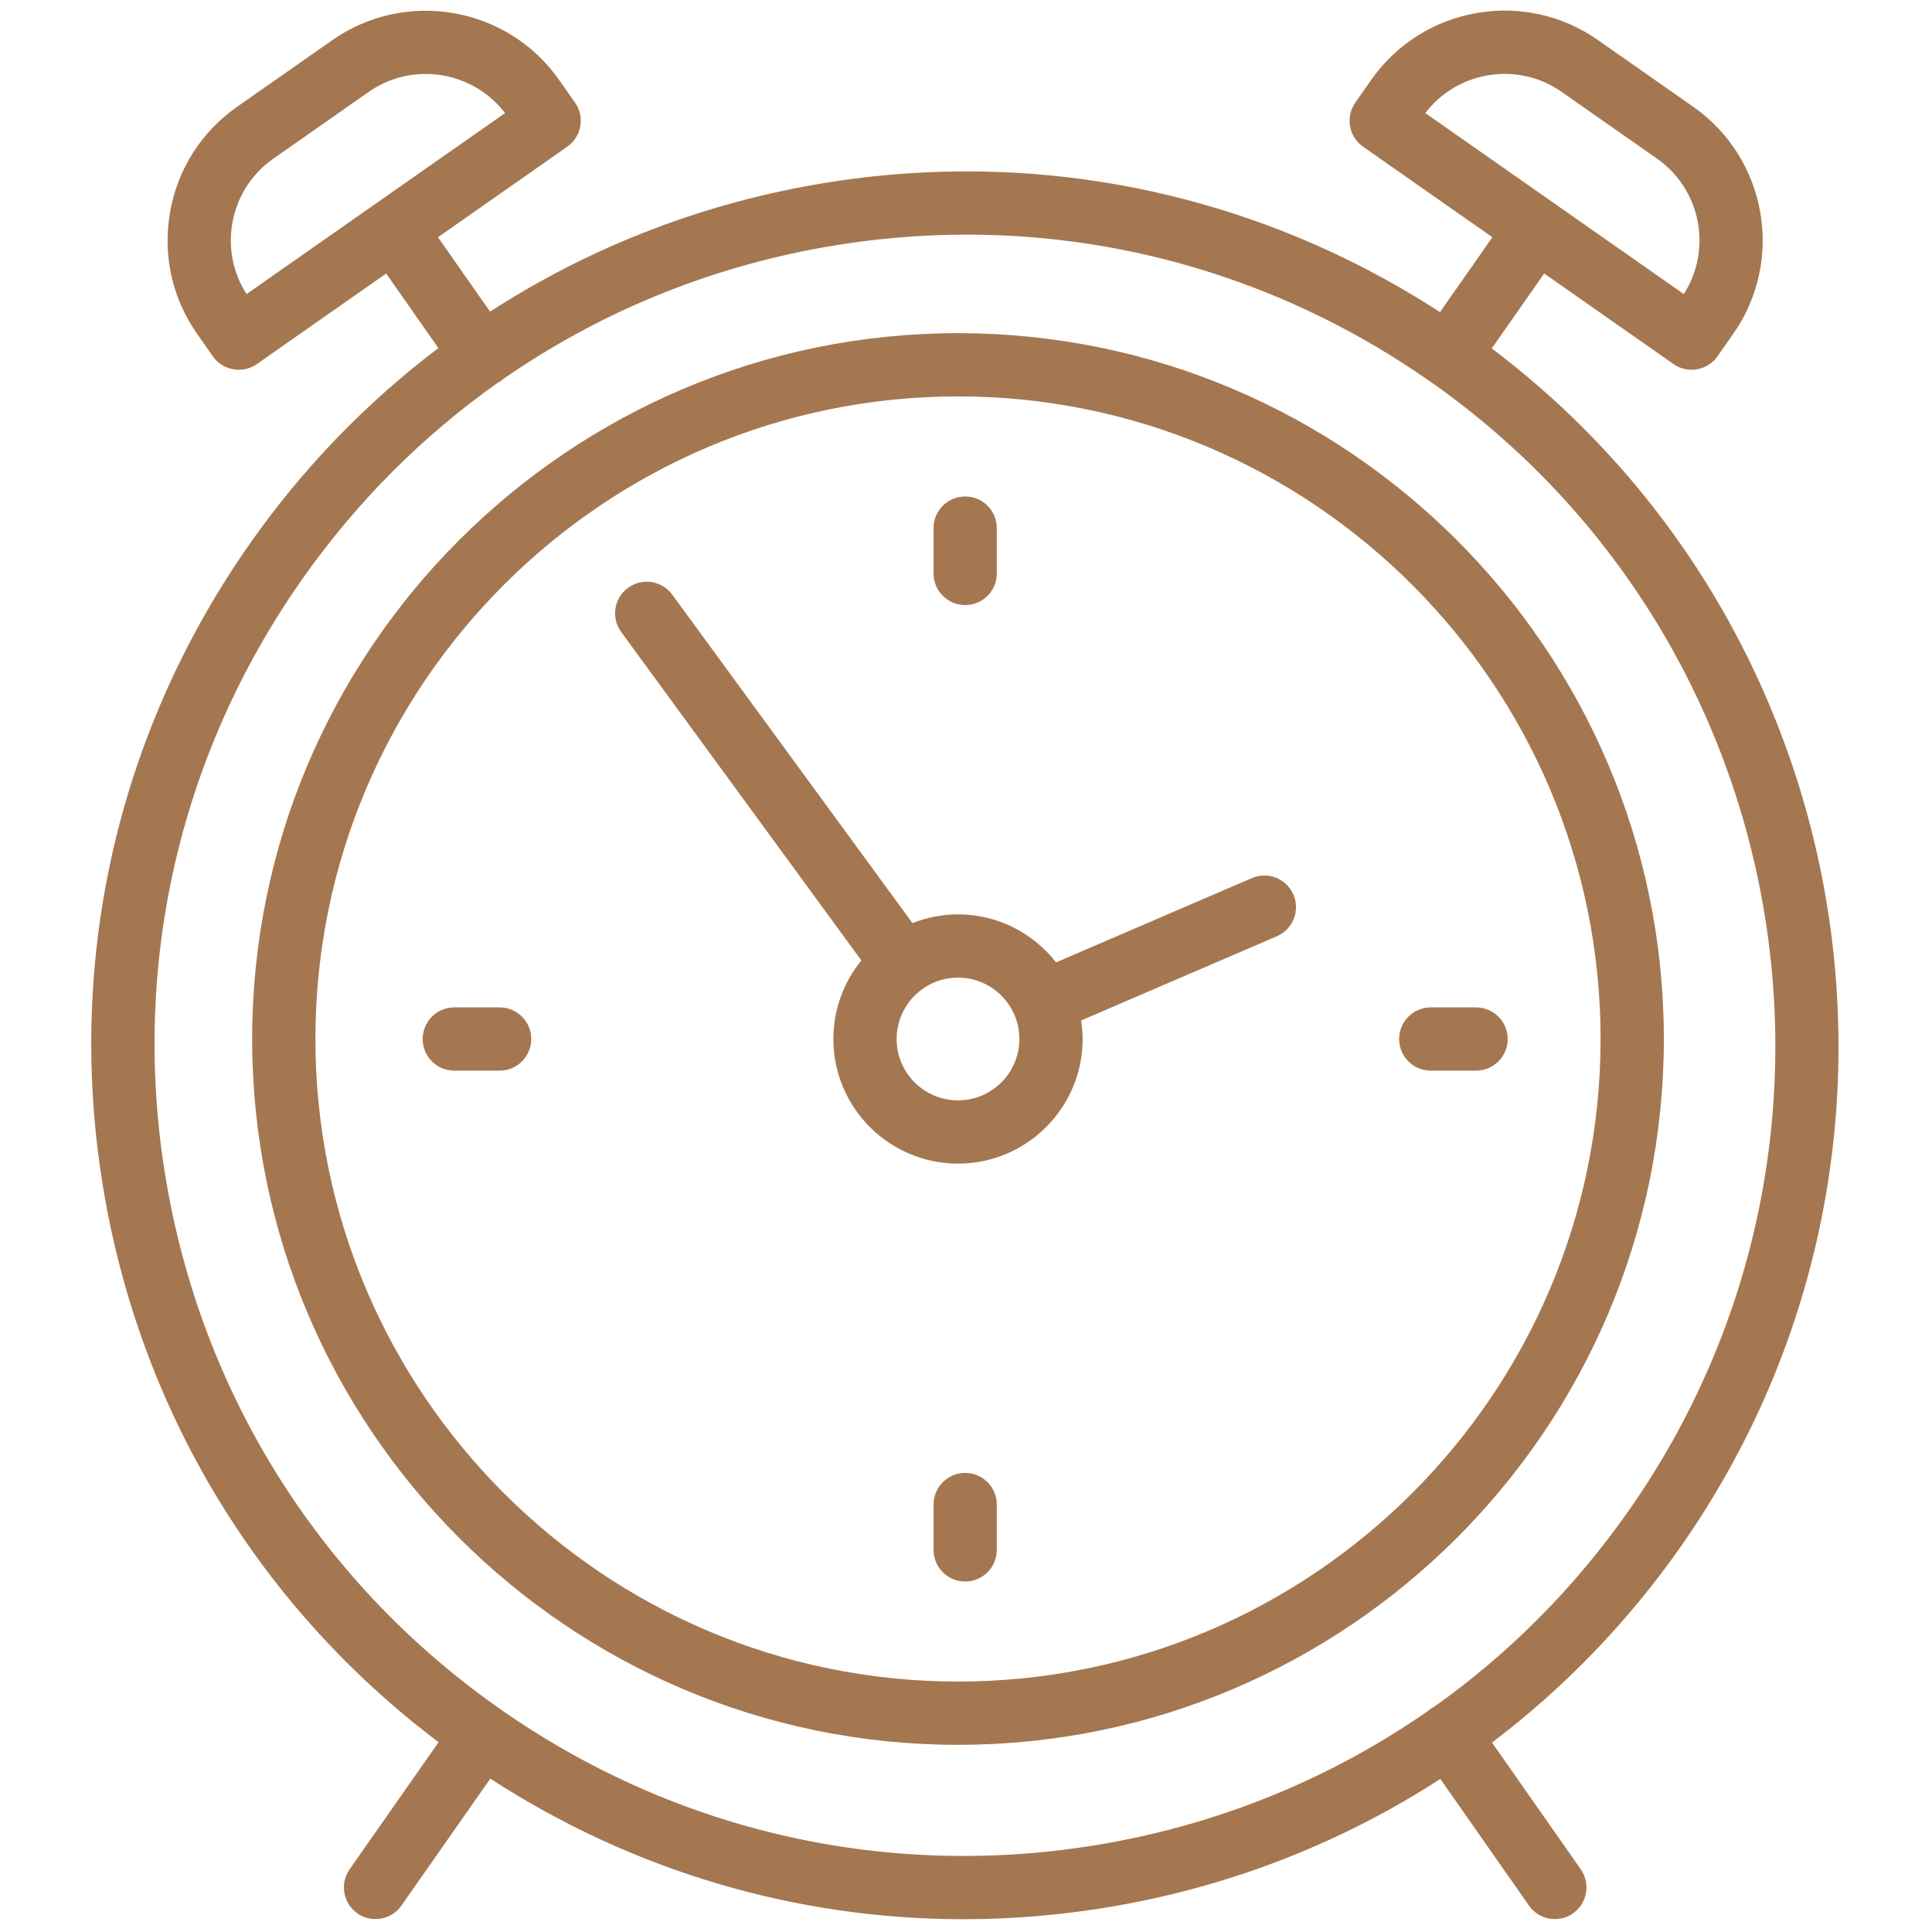
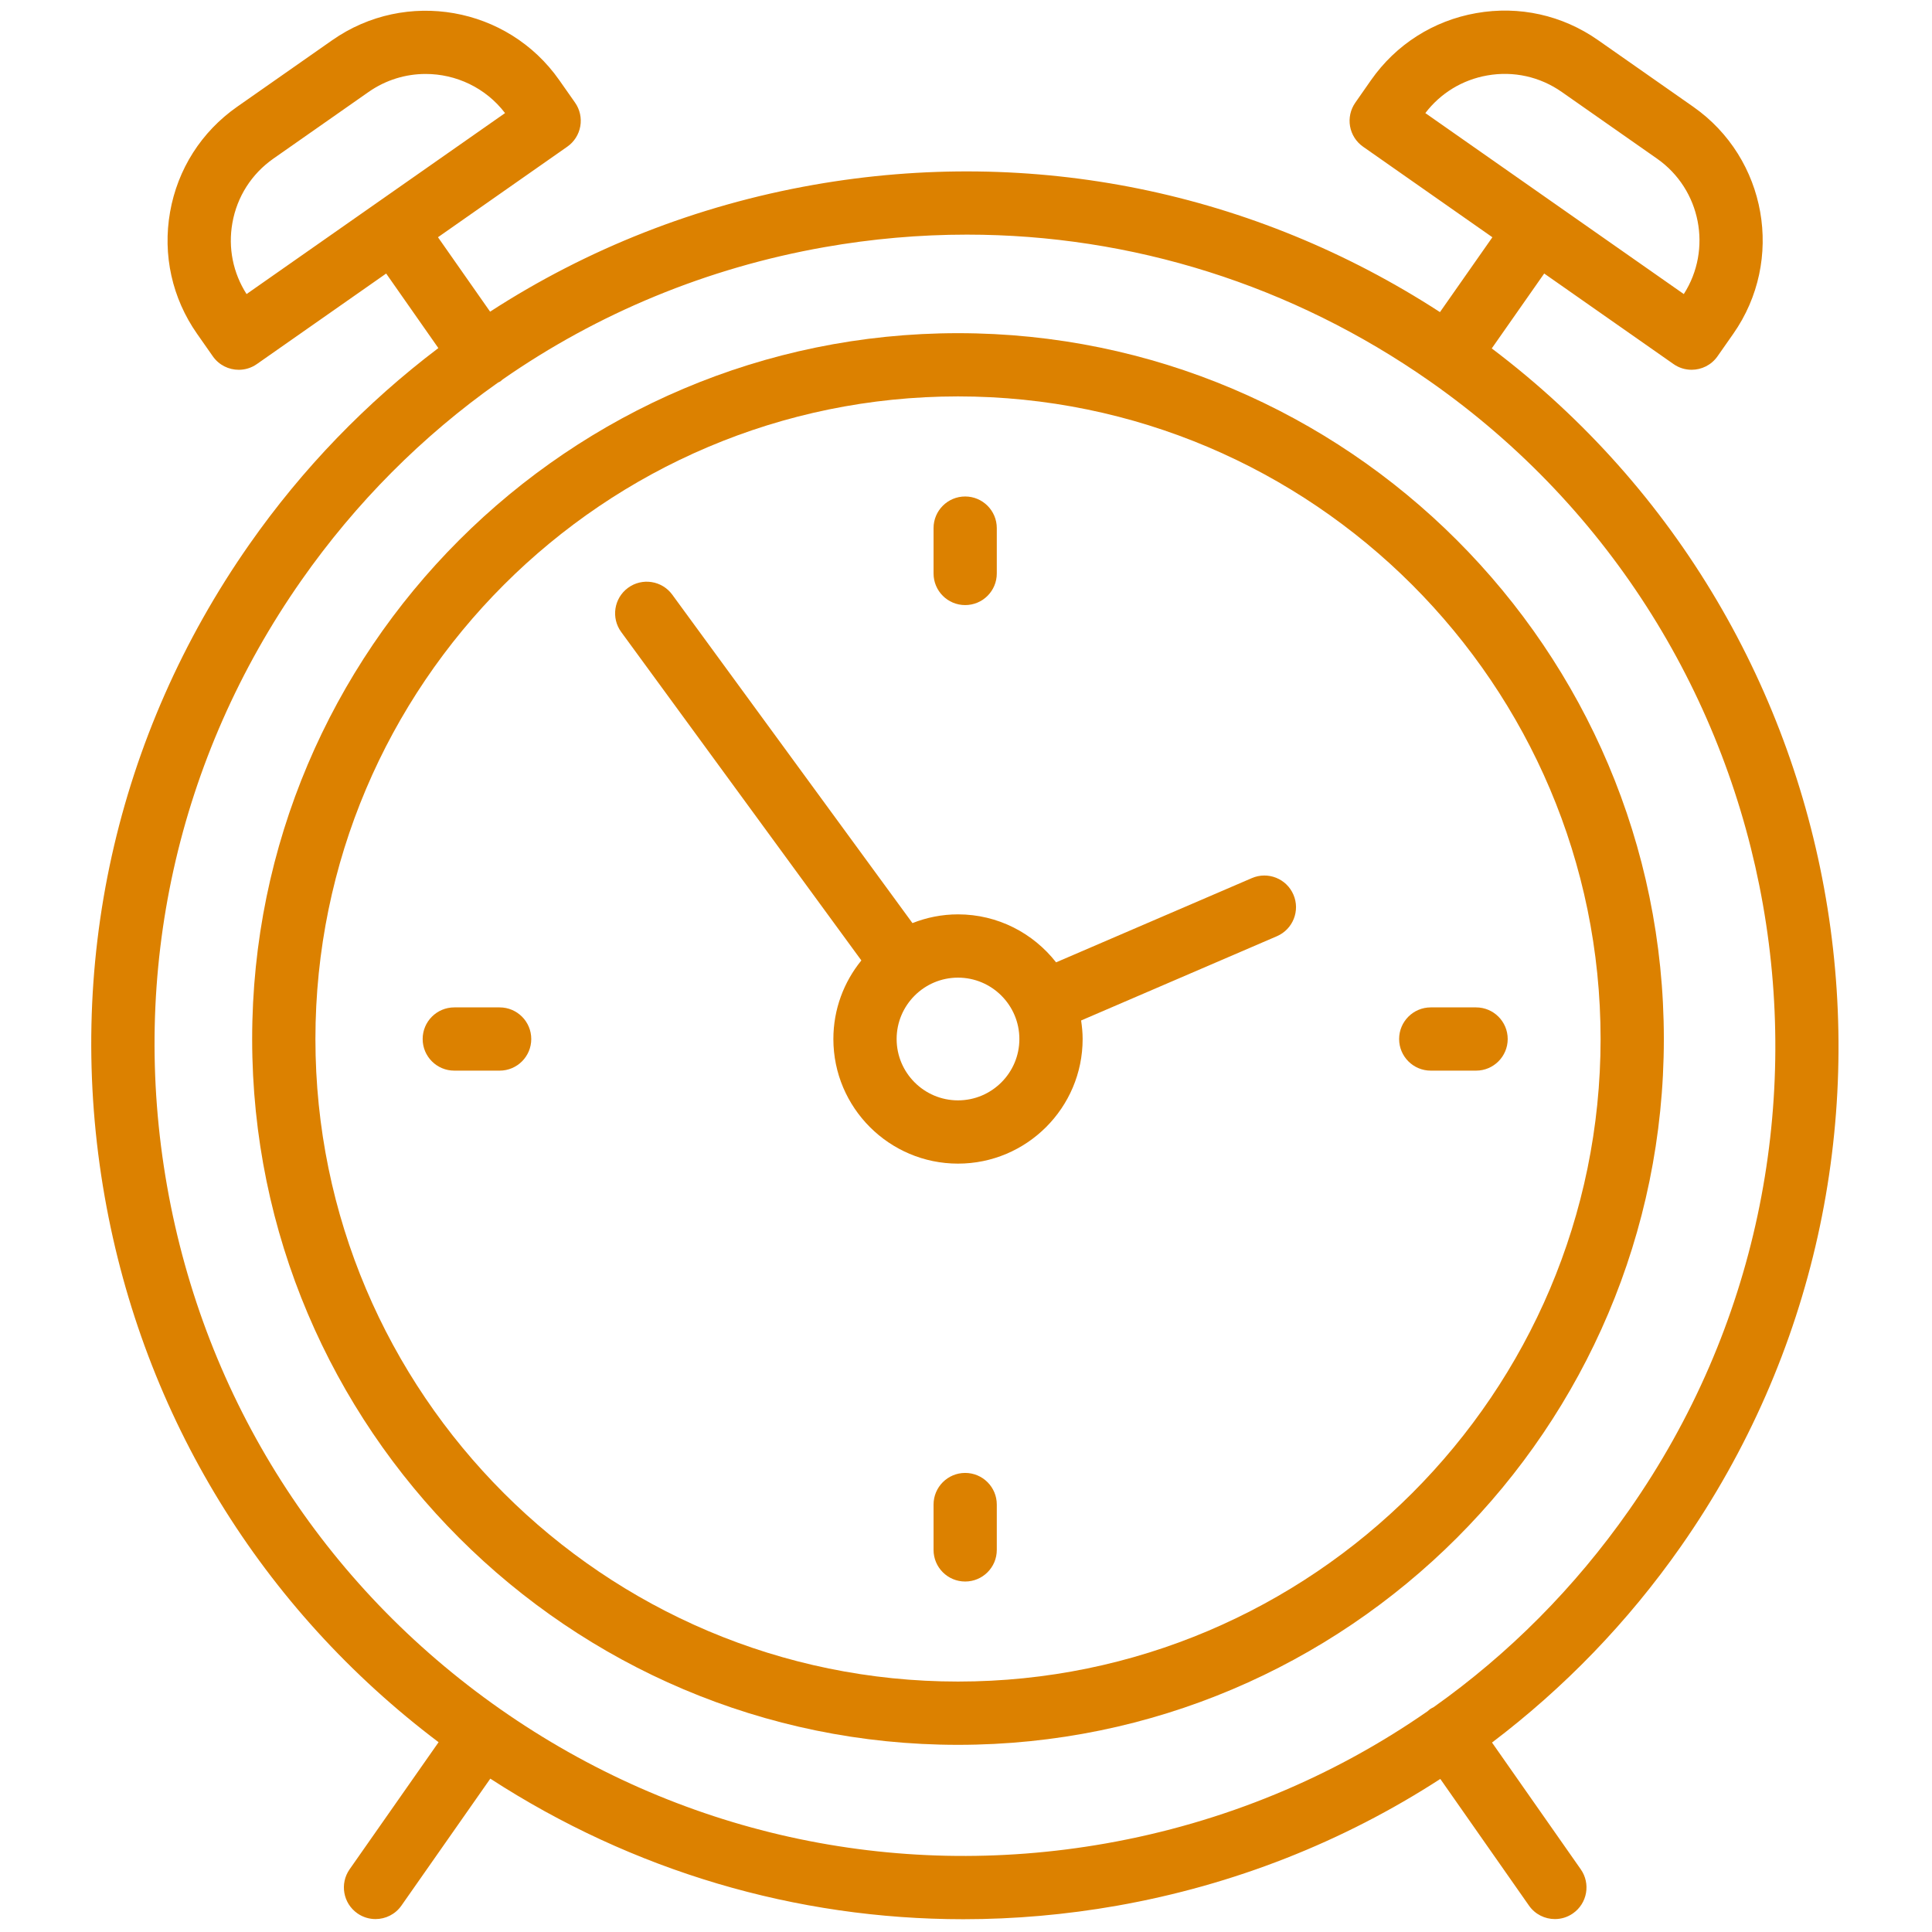
<svg xmlns="http://www.w3.org/2000/svg" version="1.1" width="256" height="256" viewBox="0 0 256 256" xml:space="preserve">
  <defs>
</defs>
  <g style="stroke: none; stroke-width: 0; stroke-dasharray: none; stroke-linecap: butt; stroke-linejoin: miter; stroke-miterlimit: 10; fill: none; fill-rule: nonzero; opacity: 1;" transform="translate(1.406593 1.406593) scale(2.81 2.81)">
-     <path d="M 44.674 81.777 c -18.353 0 -33.284 -14.93 -33.284 -33.283 S 26.321 15.21 44.674 15.21 c 18.352 0 33.284 14.931 33.284 33.284 S 63.026 81.777 44.674 81.777 z M 44.674 18.192 c -16.708 0 -30.301 13.593 -30.301 30.301 s 13.593 30.3 30.301 30.3 c 16.708 0 30.301 -13.592 30.301 -30.3 S 61.382 18.192 44.674 18.192 z" style="stroke: none; stroke-width: 1; stroke-dasharray: none; stroke-linecap: butt; stroke-linejoin: miter; stroke-miterlimit: 10; fill: #a57750; fill-rule: nonzero; opacity: 1;" transform=" matrix(1 0 0 1 0 0) " stroke-linecap="round" />
-     <path d="M 23.06 49.985 h -2.139 c -0.824 0 -1.491 -0.668 -1.491 -1.491 c 0 -0.823 0.668 -1.491 1.491 -1.491 h 2.139 c 0.824 0 1.491 0.668 1.491 1.491 C 24.551 49.317 23.884 49.985 23.06 49.985 z" style="stroke: none; stroke-width: 1; stroke-dasharray: none; stroke-linecap: butt; stroke-linejoin: miter; stroke-miterlimit: 10; fill: #a57750; fill-rule: nonzero; opacity: 1;" transform=" matrix(1 0 0 1 0 0) " stroke-linecap="round" />
-     <path d="M 69.104 49.985 h -2.138 c -0.823 0 -1.491 -0.668 -1.491 -1.491 c 0 -0.823 0.668 -1.491 1.491 -1.491 h 2.138 c 0.823 0 1.491 0.668 1.491 1.491 C 70.595 49.317 69.927 49.985 69.104 49.985 z" style="stroke: none; stroke-width: 1; stroke-dasharray: none; stroke-linecap: butt; stroke-linejoin: miter; stroke-miterlimit: 10; fill: #a57750; fill-rule: nonzero; opacity: 1;" transform=" matrix(1 0 0 1 0 0) " stroke-linecap="round" />
-     <path d="M 45.012 74.076 c -0.824 0 -1.491 -0.668 -1.491 -1.491 v -2.139 c 0 -0.823 0.668 -1.491 1.491 -1.491 s 1.491 0.668 1.491 1.491 v 2.139 C 46.504 73.408 45.836 74.076 45.012 74.076 z" style="stroke: none; stroke-width: 1; stroke-dasharray: none; stroke-linecap: butt; stroke-linejoin: miter; stroke-miterlimit: 10; fill: #a57750; fill-rule: nonzero; opacity: 1;" transform=" matrix(1 0 0 1 0 0) " stroke-linecap="round" />
-     <path d="M 45.012 28.032 c -0.824 0 -1.491 -0.668 -1.491 -1.491 v -2.139 c 0 -0.824 0.668 -1.491 1.491 -1.491 s 1.491 0.668 1.491 1.491 v 2.139 C 46.504 27.364 45.836 28.032 45.012 28.032 z" style="stroke: none; stroke-width: 1; stroke-dasharray: none; stroke-linecap: butt; stroke-linejoin: miter; stroke-miterlimit: 10; fill: #a57750; fill-rule: nonzero; opacity: 1;" transform=" matrix(1 0 0 1 0 0) " stroke-linecap="round" />
-     <path d="M 60.491 41.687 c -0.325 -0.756 -1.201 -1.107 -1.959 -0.781 l -9.233 3.973 c -1.077 -1.375 -2.747 -2.263 -4.625 -2.263 c -0.759 0 -1.482 0.149 -2.148 0.412 L 31.2 27.541 c -0.487 -0.666 -1.421 -0.809 -2.084 -0.324 c -0.665 0.486 -0.81 1.42 -0.324 2.084 l 11.325 15.488 c -0.824 1.012 -1.32 2.301 -1.32 3.705 c 0 3.24 2.636 5.876 5.877 5.876 s 5.877 -2.636 5.877 -5.876 c 0 -0.298 -0.029 -0.588 -0.072 -0.874 l 9.232 -3.973 C 60.467 43.321 60.817 42.444 60.491 41.687 z M 44.674 51.387 c -1.596 0 -2.894 -1.298 -2.894 -2.893 c 0 -1.596 1.298 -2.894 2.894 -2.894 s 2.894 1.298 2.894 2.894 C 47.568 50.089 46.27 51.387 44.674 51.387 z" style="stroke: none; stroke-width: 1; stroke-dasharray: none; stroke-linecap: butt; stroke-linejoin: miter; stroke-miterlimit: 10; fill: #a57750; fill-rule: nonzero; opacity: 1;" transform=" matrix(1 0 0 1 0 0) " stroke-linecap="round" />
-     <path d="M 78.761 72.422 c 12.742 -18.2 8.674 -43.212 -8.918 -56.493 l 2.473 -3.532 l 6.097 4.269 c 0.26 0.183 0.558 0.27 0.854 0.27 c 0.47 0 0.932 -0.222 1.222 -0.636 l 0.743 -1.061 c 2.431 -3.472 1.584 -8.273 -1.888 -10.705 l -4.49 -3.143 c -1.682 -1.178 -3.72 -1.631 -5.743 -1.273 c -2.022 0.356 -3.783 1.479 -4.961 3.16 L 63.409 4.34 c -0.227 0.324 -0.316 0.725 -0.248 1.114 c 0.069 0.39 0.289 0.736 0.614 0.963 l 6.098 4.27 l -2.472 3.53 c -8.768 -5.688 -19.197 -7.823 -29.543 -6 c -5.522 0.974 -10.68 3.019 -15.248 5.979 l -2.458 -3.51 l 6.098 -4.27 c 0.324 -0.227 0.545 -0.573 0.613 -0.963 c 0.069 -0.389 -0.02 -0.79 -0.247 -1.114 L 25.873 3.28 c -2.431 -3.471 -7.232 -4.317 -10.704 -1.887 L 10.68 4.535 c -1.682 1.178 -2.805 2.94 -3.161 4.962 c -0.356 2.022 0.096 4.062 1.273 5.743 l 0.743 1.061 c 0.29 0.415 0.752 0.636 1.223 0.636 c 0.295 0 0.594 -0.087 0.854 -0.27 l 6.097 -4.269 l 2.461 3.515 c -3.388 2.566 -6.398 5.665 -8.906 9.248 c -6.312 9.014 -8.736 19.947 -6.825 30.784 c 1.825 10.346 7.398 19.415 15.742 25.708 l -4.196 5.993 c -0.472 0.675 -0.308 1.605 0.367 2.077 c 0.26 0.183 0.559 0.27 0.854 0.27 c 0.47 0 0.933 -0.221 1.223 -0.636 l 4.191 -5.986 C 29.34 87.731 37.038 90 44.926 90 c 2.404 0 4.825 -0.211 7.241 -0.636 c 5.523 -0.974 10.68 -3.019 15.25 -5.979 l 4.181 5.972 c 0.29 0.415 0.753 0.636 1.222 0.636 c 0.296 0 0.594 -0.087 0.854 -0.27 c 0.675 -0.472 0.839 -1.402 0.366 -2.077 l -4.185 -5.977 C 73.243 79.103 76.253 76.004 78.761 72.422 z M 69.631 3.057 c 1.24 -0.219 2.486 0.059 3.514 0.779 l 4.49 3.143 c 2.07 1.45 2.615 4.278 1.264 6.387 L 66.711 4.832 C 67.429 3.891 68.458 3.263 69.631 3.057 z M 11.126 13.366 c -0.639 -0.997 -0.876 -2.179 -0.669 -3.351 c 0.218 -1.237 0.905 -2.315 1.934 -3.036 l 4.489 -3.143 c 0.819 -0.573 1.759 -0.849 2.691 -0.849 c 1.422 0 2.825 0.642 3.744 1.845 L 11.126 13.366 z M 67.107 79.997 c -0.059 0.031 -0.119 0.059 -0.175 0.098 c -0.039 0.027 -0.07 0.061 -0.106 0.091 c -4.487 3.121 -9.635 5.262 -15.178 6.24 c -10.052 1.772 -20.195 -0.476 -28.556 -6.331 C 14.731 74.24 9.149 65.48 7.377 55.427 c -1.772 -10.053 0.476 -20.194 6.331 -28.556 c 2.576 -3.679 5.715 -6.818 9.278 -9.333 c 0.035 -0.02 0.073 -0.029 0.107 -0.053 c 0.038 -0.026 0.068 -0.059 0.102 -0.088 c 4.488 -3.123 9.636 -5.265 15.181 -6.243 c 2.242 -0.395 4.487 -0.591 6.718 -0.591 c 7.768 0 15.34 2.372 21.837 6.92 c 0.001 0.001 0.001 0.001 0.002 0.002 c 0.001 0 0.001 0.001 0.002 0.001 c 17.259 12.087 21.468 35.962 9.383 53.224 C 73.758 74.367 70.643 77.491 67.107 79.997 z" style="stroke: none; stroke-width: 1; stroke-dasharray: none; stroke-linecap: butt; stroke-linejoin: miter; stroke-miterlimit: 10; fill: #a57750; fill-rule: nonzero; opacity: 1;" transform=" matrix(1 0 0 1 0 0) " stroke-linecap="round" />
+     <path d="M 44.674 81.777 c -18.353 0 -33.284 -14.93 -33.284 -33.283 S 26.321 15.21 44.674 15.21 c 18.352 0 33.284 14.931 33.284 33.284 S 63.026 81.777 44.674 81.777 z M 44.674 18.192 c -16.708 0 -30.301 13.593 -30.301 30.301 s 13.593 30.3 30.301 30.3 c 16.708 0 30.301 -13.592 30.301 -30.3 S 61.382 18.192 44.674 18.192 z" style="stroke: none; stroke-width: 1; stroke-dasharray: none; stroke-linecap: butt; stroke-linejoin: miter; stroke-miterlimit: 10; fill: #DC8100; fill-rule: nonzero; opacity: 1;" transform=" matrix(1 0 0 1 0 0) " stroke-linecap="round" />
+     <path d="M 23.06 49.985 h -2.139 c -0.824 0 -1.491 -0.668 -1.491 -1.491 c 0 -0.823 0.668 -1.491 1.491 -1.491 h 2.139 c 0.824 0 1.491 0.668 1.491 1.491 C 24.551 49.317 23.884 49.985 23.06 49.985 z" style="stroke: none; stroke-width: 1; stroke-dasharray: none; stroke-linecap: butt; stroke-linejoin: miter; stroke-miterlimit: 10; fill: #DC8100; fill-rule: nonzero; opacity: 1;" transform=" matrix(1 0 0 1 0 0) " stroke-linecap="round" />
+     <path d="M 69.104 49.985 h -2.138 c -0.823 0 -1.491 -0.668 -1.491 -1.491 c 0 -0.823 0.668 -1.491 1.491 -1.491 h 2.138 c 0.823 0 1.491 0.668 1.491 1.491 C 70.595 49.317 69.927 49.985 69.104 49.985 z" style="stroke: none; stroke-width: 1; stroke-dasharray: none; stroke-linecap: butt; stroke-linejoin: miter; stroke-miterlimit: 10; fill: #DC8100; fill-rule: nonzero; opacity: 1;" transform=" matrix(1 0 0 1 0 0) " stroke-linecap="round" />
+     <path d="M 45.012 74.076 c -0.824 0 -1.491 -0.668 -1.491 -1.491 v -2.139 c 0 -0.823 0.668 -1.491 1.491 -1.491 s 1.491 0.668 1.491 1.491 v 2.139 C 46.504 73.408 45.836 74.076 45.012 74.076 z" style="stroke: none; stroke-width: 1; stroke-dasharray: none; stroke-linecap: butt; stroke-linejoin: miter; stroke-miterlimit: 10; fill: #DC8100; fill-rule: nonzero; opacity: 1;" transform=" matrix(1 0 0 1 0 0) " stroke-linecap="round" />
+     <path d="M 45.012 28.032 c -0.824 0 -1.491 -0.668 -1.491 -1.491 v -2.139 c 0 -0.824 0.668 -1.491 1.491 -1.491 s 1.491 0.668 1.491 1.491 v 2.139 C 46.504 27.364 45.836 28.032 45.012 28.032 z" style="stroke: none; stroke-width: 1; stroke-dasharray: none; stroke-linecap: butt; stroke-linejoin: miter; stroke-miterlimit: 10; fill: #DC8100; fill-rule: nonzero; opacity: 1;" transform=" matrix(1 0 0 1 0 0) " stroke-linecap="round" />
+     <path d="M 60.491 41.687 c -0.325 -0.756 -1.201 -1.107 -1.959 -0.781 l -9.233 3.973 c -1.077 -1.375 -2.747 -2.263 -4.625 -2.263 c -0.759 0 -1.482 0.149 -2.148 0.412 L 31.2 27.541 c -0.487 -0.666 -1.421 -0.809 -2.084 -0.324 c -0.665 0.486 -0.81 1.42 -0.324 2.084 l 11.325 15.488 c -0.824 1.012 -1.32 2.301 -1.32 3.705 c 0 3.24 2.636 5.876 5.877 5.876 s 5.877 -2.636 5.877 -5.876 c 0 -0.298 -0.029 -0.588 -0.072 -0.874 l 9.232 -3.973 C 60.467 43.321 60.817 42.444 60.491 41.687 z M 44.674 51.387 c -1.596 0 -2.894 -1.298 -2.894 -2.893 c 0 -1.596 1.298 -2.894 2.894 -2.894 s 2.894 1.298 2.894 2.894 C 47.568 50.089 46.27 51.387 44.674 51.387 z" style="stroke: none; stroke-width: 1; stroke-dasharray: none; stroke-linecap: butt; stroke-linejoin: miter; stroke-miterlimit: 10; fill: #DC8100; fill-rule: nonzero; opacity: 1;" transform=" matrix(1 0 0 1 0 0) " stroke-linecap="round" />
+     <path d="M 78.761 72.422 c 12.742 -18.2 8.674 -43.212 -8.918 -56.493 l 2.473 -3.532 l 6.097 4.269 c 0.26 0.183 0.558 0.27 0.854 0.27 c 0.47 0 0.932 -0.222 1.222 -0.636 l 0.743 -1.061 c 2.431 -3.472 1.584 -8.273 -1.888 -10.705 l -4.49 -3.143 c -1.682 -1.178 -3.72 -1.631 -5.743 -1.273 c -2.022 0.356 -3.783 1.479 -4.961 3.16 L 63.409 4.34 c -0.227 0.324 -0.316 0.725 -0.248 1.114 c 0.069 0.39 0.289 0.736 0.614 0.963 l 6.098 4.27 l -2.472 3.53 c -8.768 -5.688 -19.197 -7.823 -29.543 -6 c -5.522 0.974 -10.68 3.019 -15.248 5.979 l -2.458 -3.51 l 6.098 -4.27 c 0.324 -0.227 0.545 -0.573 0.613 -0.963 c 0.069 -0.389 -0.02 -0.79 -0.247 -1.114 L 25.873 3.28 c -2.431 -3.471 -7.232 -4.317 -10.704 -1.887 L 10.68 4.535 c -1.682 1.178 -2.805 2.94 -3.161 4.962 c -0.356 2.022 0.096 4.062 1.273 5.743 l 0.743 1.061 c 0.29 0.415 0.752 0.636 1.223 0.636 c 0.295 0 0.594 -0.087 0.854 -0.27 l 6.097 -4.269 l 2.461 3.515 c -3.388 2.566 -6.398 5.665 -8.906 9.248 c -6.312 9.014 -8.736 19.947 -6.825 30.784 c 1.825 10.346 7.398 19.415 15.742 25.708 l -4.196 5.993 c -0.472 0.675 -0.308 1.605 0.367 2.077 c 0.26 0.183 0.559 0.27 0.854 0.27 c 0.47 0 0.933 -0.221 1.223 -0.636 l 4.191 -5.986 C 29.34 87.731 37.038 90 44.926 90 c 2.404 0 4.825 -0.211 7.241 -0.636 c 5.523 -0.974 10.68 -3.019 15.25 -5.979 l 4.181 5.972 c 0.29 0.415 0.753 0.636 1.222 0.636 c 0.296 0 0.594 -0.087 0.854 -0.27 c 0.675 -0.472 0.839 -1.402 0.366 -2.077 l -4.185 -5.977 C 73.243 79.103 76.253 76.004 78.761 72.422 z M 69.631 3.057 c 1.24 -0.219 2.486 0.059 3.514 0.779 l 4.49 3.143 c 2.07 1.45 2.615 4.278 1.264 6.387 L 66.711 4.832 C 67.429 3.891 68.458 3.263 69.631 3.057 z M 11.126 13.366 c -0.639 -0.997 -0.876 -2.179 -0.669 -3.351 c 0.218 -1.237 0.905 -2.315 1.934 -3.036 l 4.489 -3.143 c 0.819 -0.573 1.759 -0.849 2.691 -0.849 c 1.422 0 2.825 0.642 3.744 1.845 L 11.126 13.366 z M 67.107 79.997 c -0.059 0.031 -0.119 0.059 -0.175 0.098 c -0.039 0.027 -0.07 0.061 -0.106 0.091 c -4.487 3.121 -9.635 5.262 -15.178 6.24 c -10.052 1.772 -20.195 -0.476 -28.556 -6.331 C 14.731 74.24 9.149 65.48 7.377 55.427 c -1.772 -10.053 0.476 -20.194 6.331 -28.556 c 2.576 -3.679 5.715 -6.818 9.278 -9.333 c 0.035 -0.02 0.073 -0.029 0.107 -0.053 c 0.038 -0.026 0.068 -0.059 0.102 -0.088 c 4.488 -3.123 9.636 -5.265 15.181 -6.243 c 2.242 -0.395 4.487 -0.591 6.718 -0.591 c 7.768 0 15.34 2.372 21.837 6.92 c 0.001 0.001 0.001 0.001 0.002 0.002 c 0.001 0 0.001 0.001 0.002 0.001 c 17.259 12.087 21.468 35.962 9.383 53.224 C 73.758 74.367 70.643 77.491 67.107 79.997 z" style="stroke: none; stroke-width: 1; stroke-dasharray: none; stroke-linecap: butt; stroke-linejoin: miter; stroke-miterlimit: 10; fill: #DC8100; fill-rule: nonzero; opacity: 1;" transform=" matrix(1 0 0 1 0 0) " stroke-linecap="round" />
  </g>
</svg>
